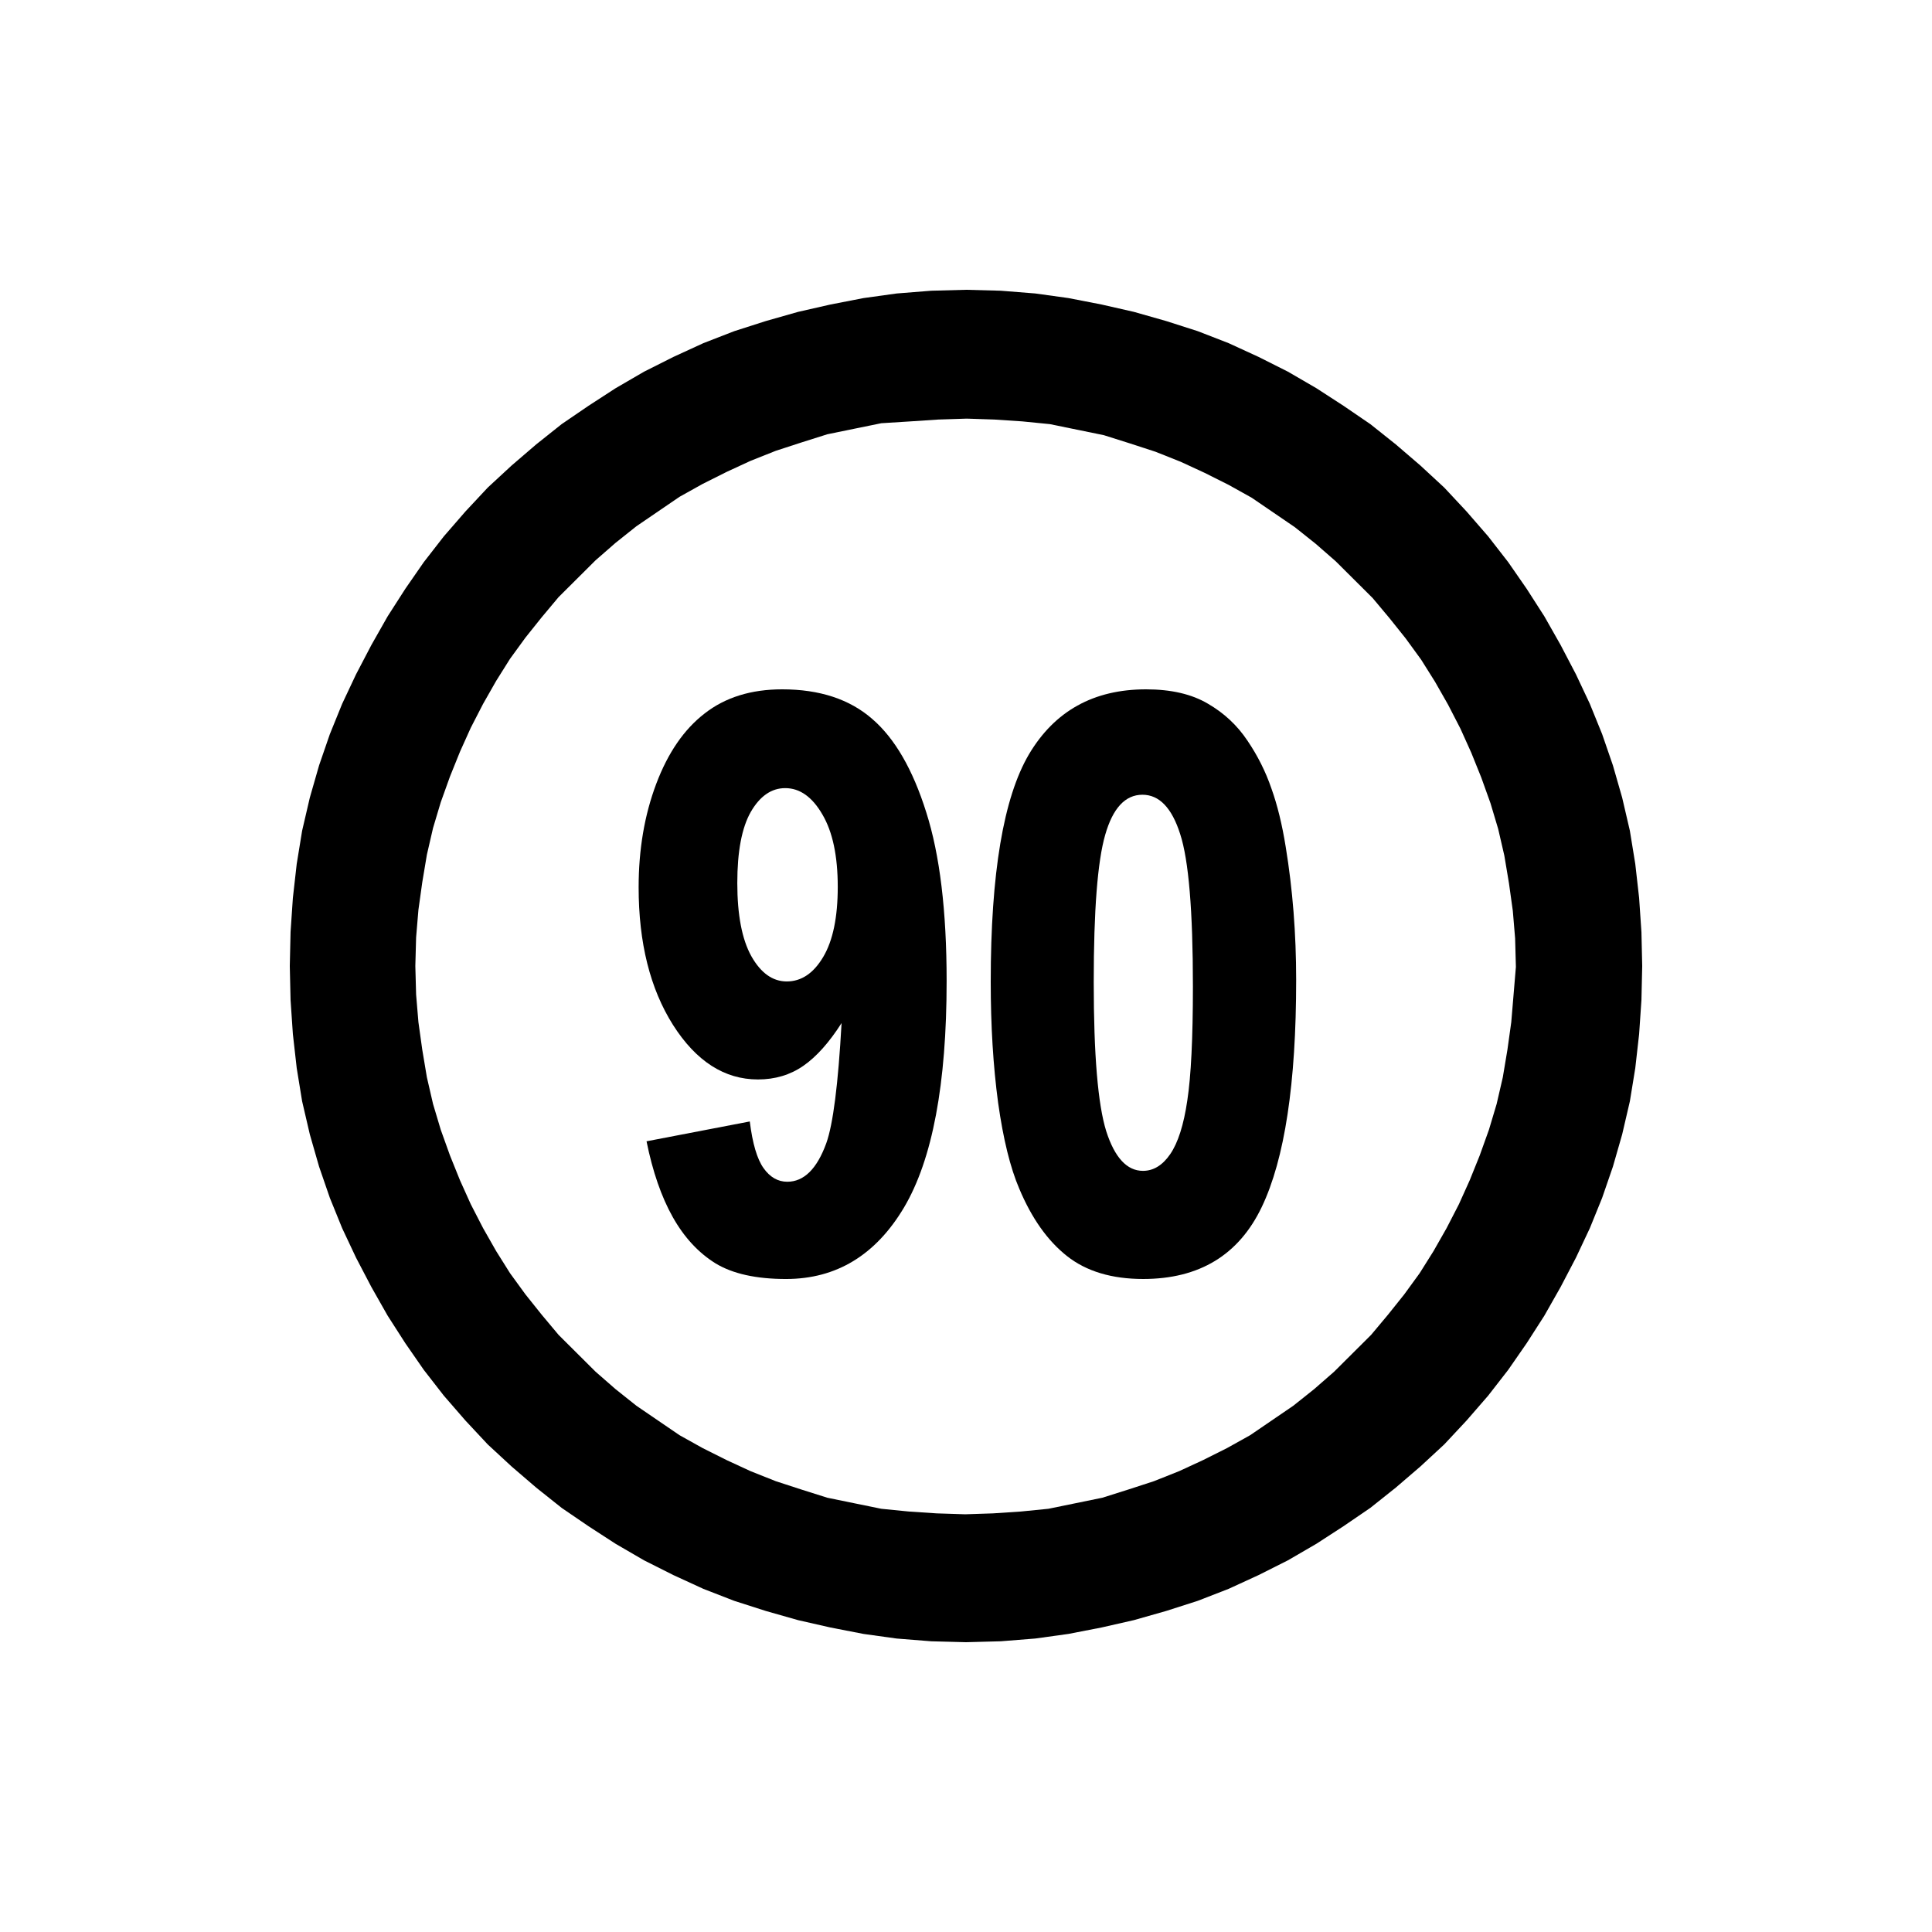
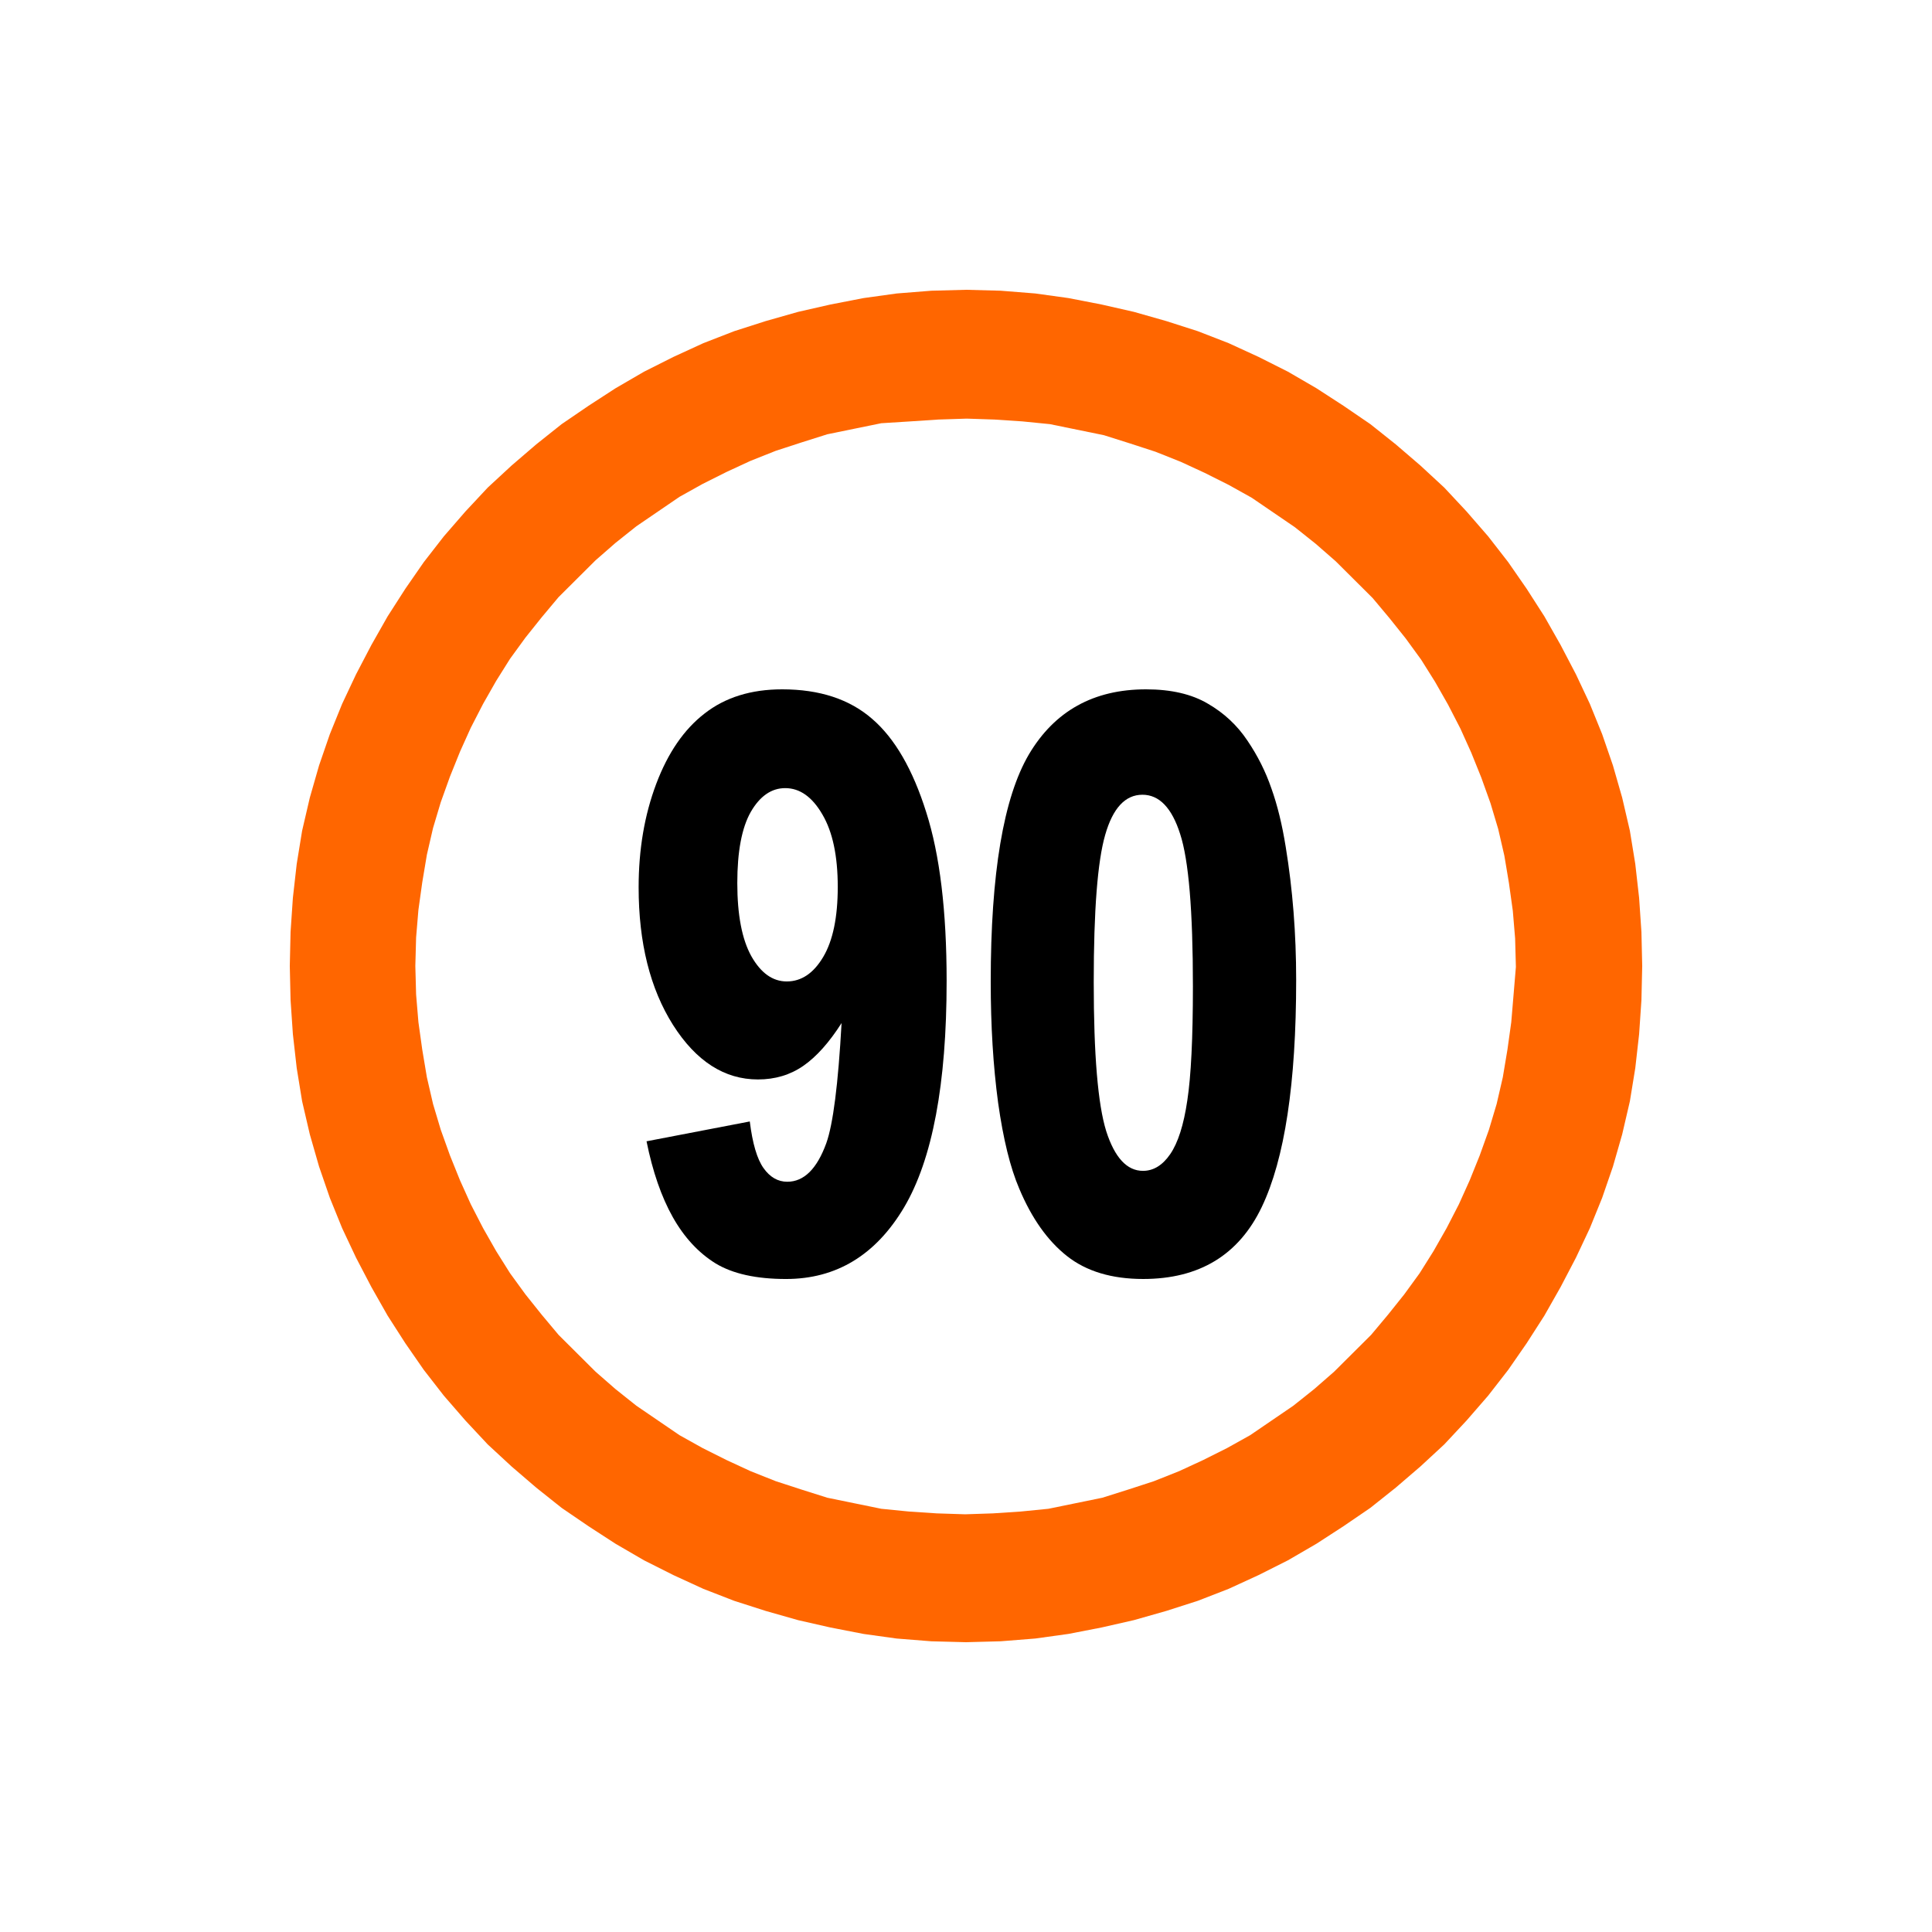
<svg xmlns="http://www.w3.org/2000/svg" version="1.1" id="Layer_1" x="0px" y="0px" viewBox="0 0 250 250" style="enable-background:new 0 0 250 250;" xml:space="preserve">
  <defs id="defs4203" />
  <style type="text/css" id="style4196">
	.st0{fill-rule:evenodd;clip-rule:evenodd;}
</style>
-   <path style="clip-rule:evenodd;fill-rule:evenodd" d="m 212.4,120.595 -0.299,-4.405 -0.498,-4.405 -0.698,-4.286 -0.997,-4.286 -1.196,-4.167 -1.395,-4.048 -1.595,-3.929 -1.794,-3.81 -1.993,-3.81 -2.093,-3.69 -2.292,-3.571 -2.392,-3.452 -2.591,-3.333 -2.79,-3.214 -2.89,-3.095 -3.089,-2.857 -3.189,-2.738 -3.289,-2.619 -3.488,-2.381 -3.488,-2.262 -3.687,-2.143 -3.787,-1.905 -3.887,-1.786 -3.986,-1.548 -4.086,-1.31 -4.186,-1.19 -4.186,-0.952 -4.285,-0.833 -4.285,-0.595 -4.485,-0.357 L 125,37.5 l -4.485,0.119 -4.485,0.357 -4.285,0.595 -4.285,0.833 -4.186,0.952 -4.186,1.19 -4.086,1.31 -3.986,1.548 -3.887,1.786 -3.787,1.905 -3.687,2.143 -3.488,2.262 -3.488,2.381 -3.289,2.619 -3.189,2.738 -3.089,2.857 -2.89,3.095 -2.79,3.214 -2.591,3.333 -2.392,3.452 -2.292,3.571 -2.093,3.69 -1.993,3.81 -1.794,3.81 -1.595,3.929 -1.395,4.048 -1.196,4.167 -0.997,4.286 -0.698,4.286 -0.498,4.405 -0.299,4.405 -0.1,4.405 0.1,4.405 0.299,4.405 0.498,4.405 0.698,4.286 0.997,4.286 1.196,4.167 1.395,4.048 1.595,3.929 1.794,3.81 1.993,3.81 2.093,3.69 2.292,3.571 2.392,3.452 2.591,3.333 2.79,3.214 2.89,3.095 3.089,2.857 3.189,2.738 3.289,2.619 3.488,2.381 3.488,2.262 3.687,2.143 3.787,1.905 3.887,1.786 3.986,1.548 4.086,1.31 4.186,1.19 4.186,0.952 4.285,0.833 4.285,0.595 4.485,0.357 L 125,212.5 l 4.485,-0.119 4.485,-0.357 4.285,-0.595 4.285,-0.833 4.186,-0.952 4.186,-1.19 4.086,-1.31 3.986,-1.548 3.887,-1.786 3.787,-1.905 3.687,-2.143 3.488,-2.262 3.488,-2.381 3.289,-2.619 3.189,-2.738 3.089,-2.857 2.89,-3.095 2.79,-3.214 2.591,-3.333 2.392,-3.452 2.292,-3.571 2.093,-3.69 1.993,-3.81 1.794,-3.81 1.595,-3.929 1.395,-4.048 1.196,-4.167 0.997,-4.286 0.698,-4.286 0.498,-4.405 0.299,-4.405 0.1,-4.405 -0.1,-4.405 z m -16.543,8.095 -0.299,3.571 -0.498,3.571 -0.598,3.571 -0.797,3.452 -0.997,3.333 -1.196,3.333 -1.296,3.214 -1.395,3.095 -1.595,3.095 -1.694,2.976 -1.794,2.857 -1.993,2.738 -2.093,2.619 -2.192,2.619 -2.392,2.381 -2.392,2.381 -2.591,2.262 -2.691,2.143 -2.79,1.905 -2.79,1.905 -2.99,1.667 -3.089,1.548 -3.089,1.429 -3.289,1.31 -3.289,1.071 -3.388,1.071 -3.488,0.714 -3.488,0.714 -3.588,0.357 -3.588,0.238 -3.588,0.119 -3.687,-0.119 -3.588,-0.238 -3.588,-0.357 -3.488,-0.714 -3.488,-0.714 -3.388,-1.071 -3.289,-1.071 -3.289,-1.31 -3.089,-1.429 -3.089,-1.548 -2.99,-1.667 -2.79,-1.905 -2.79,-1.905 -2.691,-2.143 -2.591,-2.262 -2.392,-2.381 -2.392,-2.381 -2.192,-2.619 -2.093,-2.619 -1.993,-2.738 -1.794,-2.857 -1.694,-2.976 -1.595,-3.095 -1.395,-3.095 -1.296,-3.214 -1.196,-3.333 -0.997,-3.333 -0.797,-3.452 -0.598,-3.571 -0.498,-3.571 -0.299,-3.571 -0.1,-3.69 0.1,-3.69 0.299,-3.571 0.498,-3.571 0.598,-3.571 0.797,-3.452 0.997,-3.333 1.196,-3.333 1.296,-3.214 1.395,-3.095 1.595,-3.095 1.694,-2.976 1.794,-2.857 1.993,-2.738 2.093,-2.619 2.192,-2.619 2.392,-2.381 2.392,-2.381 2.591,-2.262 2.691,-2.143 2.79,-1.905 2.79,-1.905 2.99,-1.667 3.089,-1.548 3.089,-1.429 3.289,-1.31 3.289,-1.071 3.388,-1.071 3.488,-0.714 3.488,-0.714 3.787,-0.238 3.588,-0.238 3.687,-0.119 3.588,0.119 3.588,0.238 3.588,0.357 3.488,0.714 3.488,0.714 3.388,1.071 3.289,1.071 3.289,1.31 3.089,1.429 3.089,1.548 2.99,1.667 2.79,1.905 2.79,1.905 2.691,2.143 2.591,2.262 2.392,2.381 2.392,2.381 2.192,2.619 2.093,2.619 1.993,2.738 1.794,2.857 1.694,2.976 1.595,3.095 1.395,3.095 1.296,3.214 1.196,3.333 0.997,3.333 0.797,3.452 0.598,3.571 0.498,3.571 0.299,3.571 0.1,3.69 -0.299,3.571 z" class="st0" id="XMLID_13_" />
+   <path style="clip-rule:evenodd;fill-rule:evenodd;fill:#ff6600" d="m 212.4,120.595 -0.299,-4.405 -0.498,-4.405 -0.698,-4.286 -0.997,-4.286 -1.196,-4.167 -1.395,-4.048 -1.595,-3.929 -1.794,-3.81 -1.993,-3.81 -2.093,-3.69 -2.292,-3.571 -2.392,-3.452 -2.591,-3.333 -2.79,-3.214 -2.89,-3.095 -3.089,-2.857 -3.189,-2.738 -3.289,-2.619 -3.488,-2.381 -3.488,-2.262 -3.687,-2.143 -3.787,-1.905 -3.887,-1.786 -3.986,-1.548 -4.086,-1.31 -4.186,-1.19 -4.186,-0.952 -4.285,-0.833 -4.285,-0.595 -4.485,-0.357 L 125,37.5 l -4.485,0.119 -4.485,0.357 -4.285,0.595 -4.285,0.833 -4.186,0.952 -4.186,1.19 -4.086,1.31 -3.986,1.548 -3.887,1.786 -3.787,1.905 -3.687,2.143 -3.488,2.262 -3.488,2.381 -3.289,2.619 -3.189,2.738 -3.089,2.857 -2.89,3.095 -2.79,3.214 -2.591,3.333 -2.392,3.452 -2.292,3.571 -2.093,3.69 -1.993,3.81 -1.794,3.81 -1.595,3.929 -1.395,4.048 -1.196,4.167 -0.997,4.286 -0.698,4.286 -0.498,4.405 -0.299,4.405 -0.1,4.405 0.1,4.405 0.299,4.405 0.498,4.405 0.698,4.286 0.997,4.286 1.196,4.167 1.395,4.048 1.595,3.929 1.794,3.81 1.993,3.81 2.093,3.69 2.292,3.571 2.392,3.452 2.591,3.333 2.79,3.214 2.89,3.095 3.089,2.857 3.189,2.738 3.289,2.619 3.488,2.381 3.488,2.262 3.687,2.143 3.787,1.905 3.887,1.786 3.986,1.548 4.086,1.31 4.186,1.19 4.186,0.952 4.285,0.833 4.285,0.595 4.485,0.357 L 125,212.5 l 4.485,-0.119 4.485,-0.357 4.285,-0.595 4.285,-0.833 4.186,-0.952 4.186,-1.19 4.086,-1.31 3.986,-1.548 3.887,-1.786 3.787,-1.905 3.687,-2.143 3.488,-2.262 3.488,-2.381 3.289,-2.619 3.189,-2.738 3.089,-2.857 2.89,-3.095 2.79,-3.214 2.591,-3.333 2.392,-3.452 2.292,-3.571 2.093,-3.69 1.993,-3.81 1.794,-3.81 1.595,-3.929 1.395,-4.048 1.196,-4.167 0.997,-4.286 0.698,-4.286 0.498,-4.405 0.299,-4.405 0.1,-4.405 -0.1,-4.405 z m -16.543,8.095 -0.299,3.571 -0.498,3.571 -0.598,3.571 -0.797,3.452 -0.997,3.333 -1.196,3.333 -1.296,3.214 -1.395,3.095 -1.595,3.095 -1.694,2.976 -1.794,2.857 -1.993,2.738 -2.093,2.619 -2.192,2.619 -2.392,2.381 -2.392,2.381 -2.591,2.262 -2.691,2.143 -2.79,1.905 -2.79,1.905 -2.99,1.667 -3.089,1.548 -3.089,1.429 -3.289,1.31 -3.289,1.071 -3.388,1.071 -3.488,0.714 -3.488,0.714 -3.588,0.357 -3.588,0.238 -3.588,0.119 -3.687,-0.119 -3.588,-0.238 -3.588,-0.357 -3.488,-0.714 -3.488,-0.714 -3.388,-1.071 -3.289,-1.071 -3.289,-1.31 -3.089,-1.429 -3.089,-1.548 -2.99,-1.667 -2.79,-1.905 -2.79,-1.905 -2.691,-2.143 -2.591,-2.262 -2.392,-2.381 -2.392,-2.381 -2.192,-2.619 -2.093,-2.619 -1.993,-2.738 -1.794,-2.857 -1.694,-2.976 -1.595,-3.095 -1.395,-3.095 -1.296,-3.214 -1.196,-3.333 -0.997,-3.333 -0.797,-3.452 -0.598,-3.571 -0.498,-3.571 -0.299,-3.571 -0.1,-3.69 0.1,-3.69 0.299,-3.571 0.498,-3.571 0.598,-3.571 0.797,-3.452 0.997,-3.333 1.196,-3.333 1.296,-3.214 1.395,-3.095 1.595,-3.095 1.694,-2.976 1.794,-2.857 1.993,-2.738 2.093,-2.619 2.192,-2.619 2.392,-2.381 2.392,-2.381 2.591,-2.262 2.691,-2.143 2.79,-1.905 2.79,-1.905 2.99,-1.667 3.089,-1.548 3.089,-1.429 3.289,-1.31 3.289,-1.071 3.388,-1.071 3.488,-0.714 3.488,-0.714 3.787,-0.238 3.588,-0.238 3.687,-0.119 3.588,0.119 3.588,0.238 3.588,0.357 3.488,0.714 3.488,0.714 3.388,1.071 3.289,1.071 3.289,1.31 3.089,1.429 3.089,1.548 2.99,1.667 2.79,1.905 2.79,1.905 2.691,2.143 2.591,2.262 2.392,2.381 2.392,2.381 2.192,2.619 2.093,2.619 1.993,2.738 1.794,2.857 1.694,2.976 1.595,3.095 1.395,3.095 1.296,3.214 1.196,3.333 0.997,3.333 0.797,3.452 0.598,3.571 0.498,3.571 0.299,3.571 0.1,3.69 -0.299,3.571 z" class="st0" id="XMLID_13_" />
  <g transform="scale(0.8096328,1.235128)" style="font-style:normal;font-variant:normal;font-weight:900;font-stretch:normal;font-size:83.454px;line-height:125%;font-family:Arial;-inkscape-font-specification:'Arial, Heavy';text-align:start;letter-spacing:0px;word-spacing:0px;writing-mode:lr-tb;text-anchor:start;fill:#000000;fill-opacity:1;stroke:none;stroke-width:1px;stroke-linecap:butt;stroke-linejoin:miter;stroke-opacity:1" id="text5478">
    <path d="m 103.332,119.569 16.503,-2.078 q 0.652,3.464 2.2,4.89 1.548,1.426 3.79,1.426 3.993,0 6.235,-4.034 1.63,-2.975 2.445,-12.591 -2.975,3.056 -6.112,4.482 -3.138,1.426 -7.253,1.426 -8.028,0 -13.569,-5.705 -5.501,-5.705 -5.501,-14.425 0,-5.949 2.812,-10.839 2.812,-4.89 7.742,-7.376 4.931,-2.526 12.388,-2.526 8.965,0 14.384,3.097 5.42,3.056 8.639,9.78 3.26,6.683 3.26,17.685 0,16.177 -6.805,23.716 -6.805,7.498 -18.867,7.498 -7.131,0 -11.247,-1.63 -4.116,-1.671 -6.846,-4.849 -2.73,-3.178 -4.197,-7.946 z M 133.894,92.919 q 0,-4.849 -2.445,-7.579 -2.445,-2.771 -5.949,-2.771 -3.301,0 -5.501,2.486 -2.16,2.486 -2.16,7.457 0,5.012 2.241,7.661 2.282,2.649 5.664,2.649 3.504,0 5.827,-2.567 2.323,-2.567 2.323,-7.335 z" style="" id="path5115" />
    <path d="m 158.343,102.862 q 0,-17.033 6.112,-23.838 6.153,-6.805 18.704,-6.805 6.031,0 9.902,1.508 3.871,1.467 6.316,3.871 2.445,2.363 3.83,5.012 1.426,2.608 2.282,6.112 1.671,6.683 1.671,13.936 0,16.259 -5.501,23.797 -5.501,7.539 -18.948,7.539 -7.539,0 -12.184,-2.404 -4.645,-2.404 -7.62,-7.05 -2.16,-3.301 -3.382,-9.006 -1.182,-5.746 -1.182,-12.673 z m 16.463,0.041 q 0,11.41 1.997,15.607 2.037,4.156 5.868,4.156 2.526,0 4.36,-1.752 1.874,-1.793 2.73,-5.623 0.896,-3.83 0.896,-11.939 0,-11.899 -2.037,-15.974 -1.997,-4.116 -6.031,-4.116 -4.116,0 -5.949,4.197 -1.834,4.156 -1.834,15.444 z" style="" id="path5117" />
  </g>
</svg>
